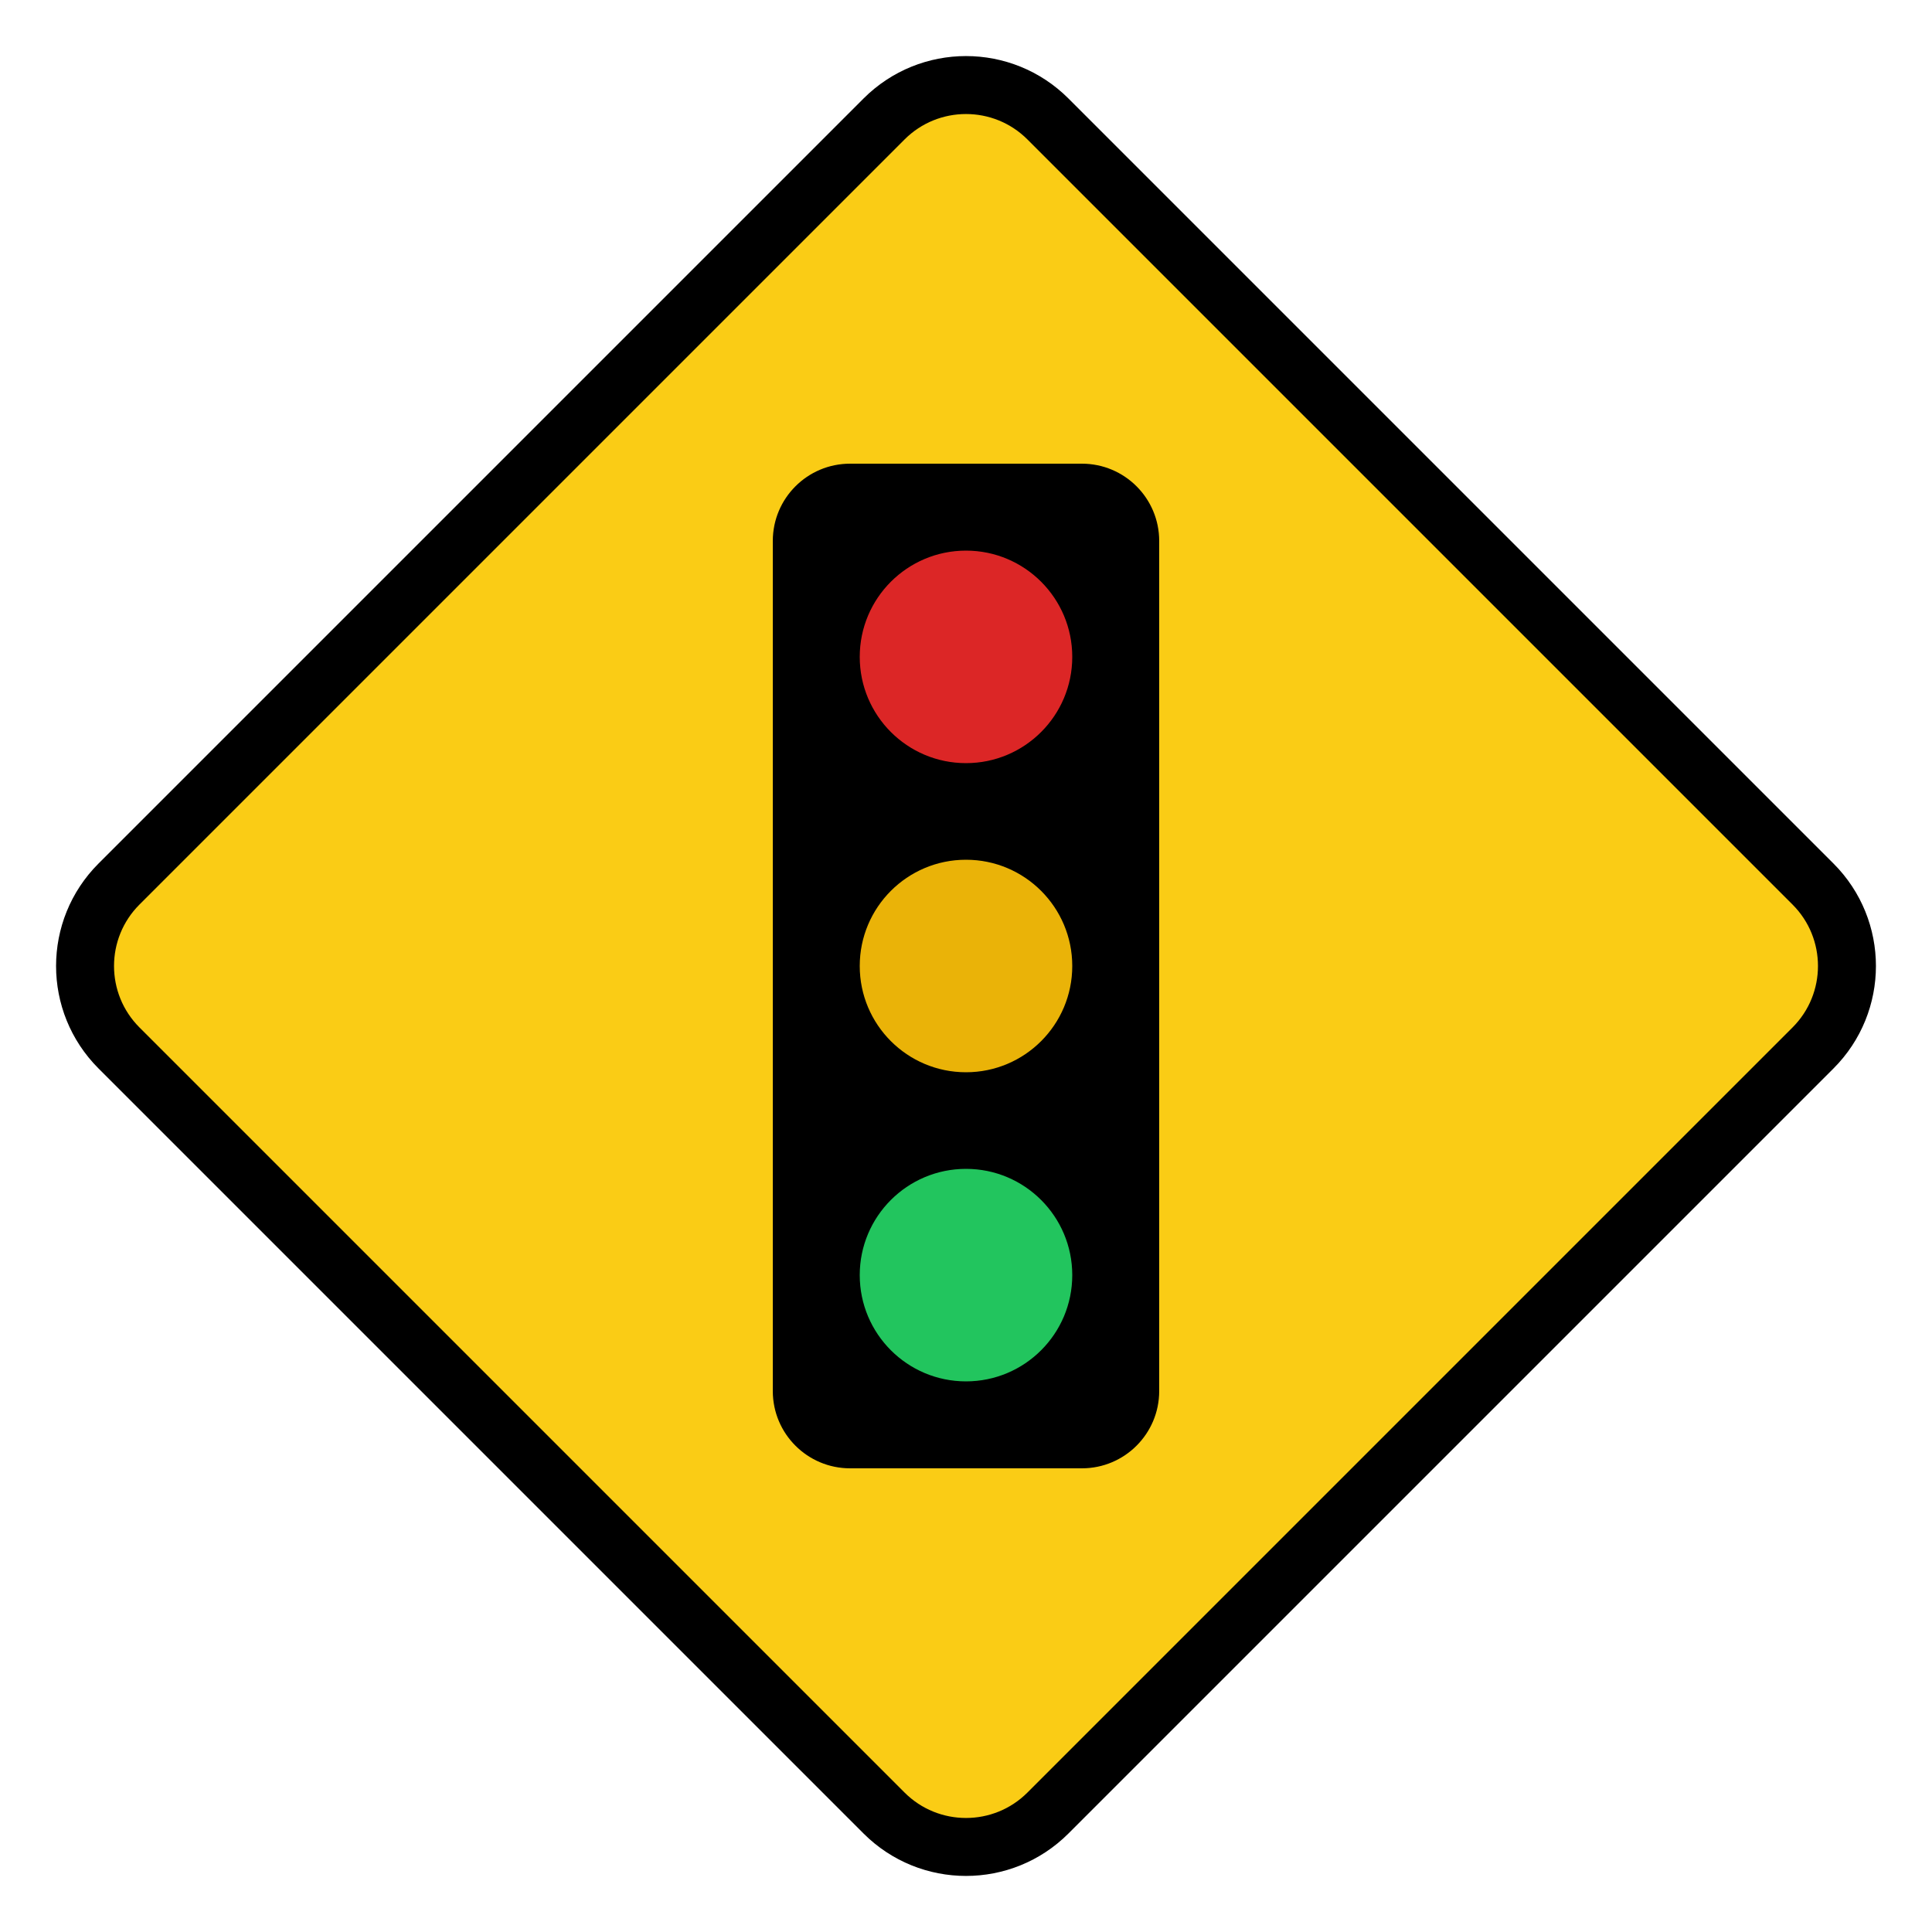
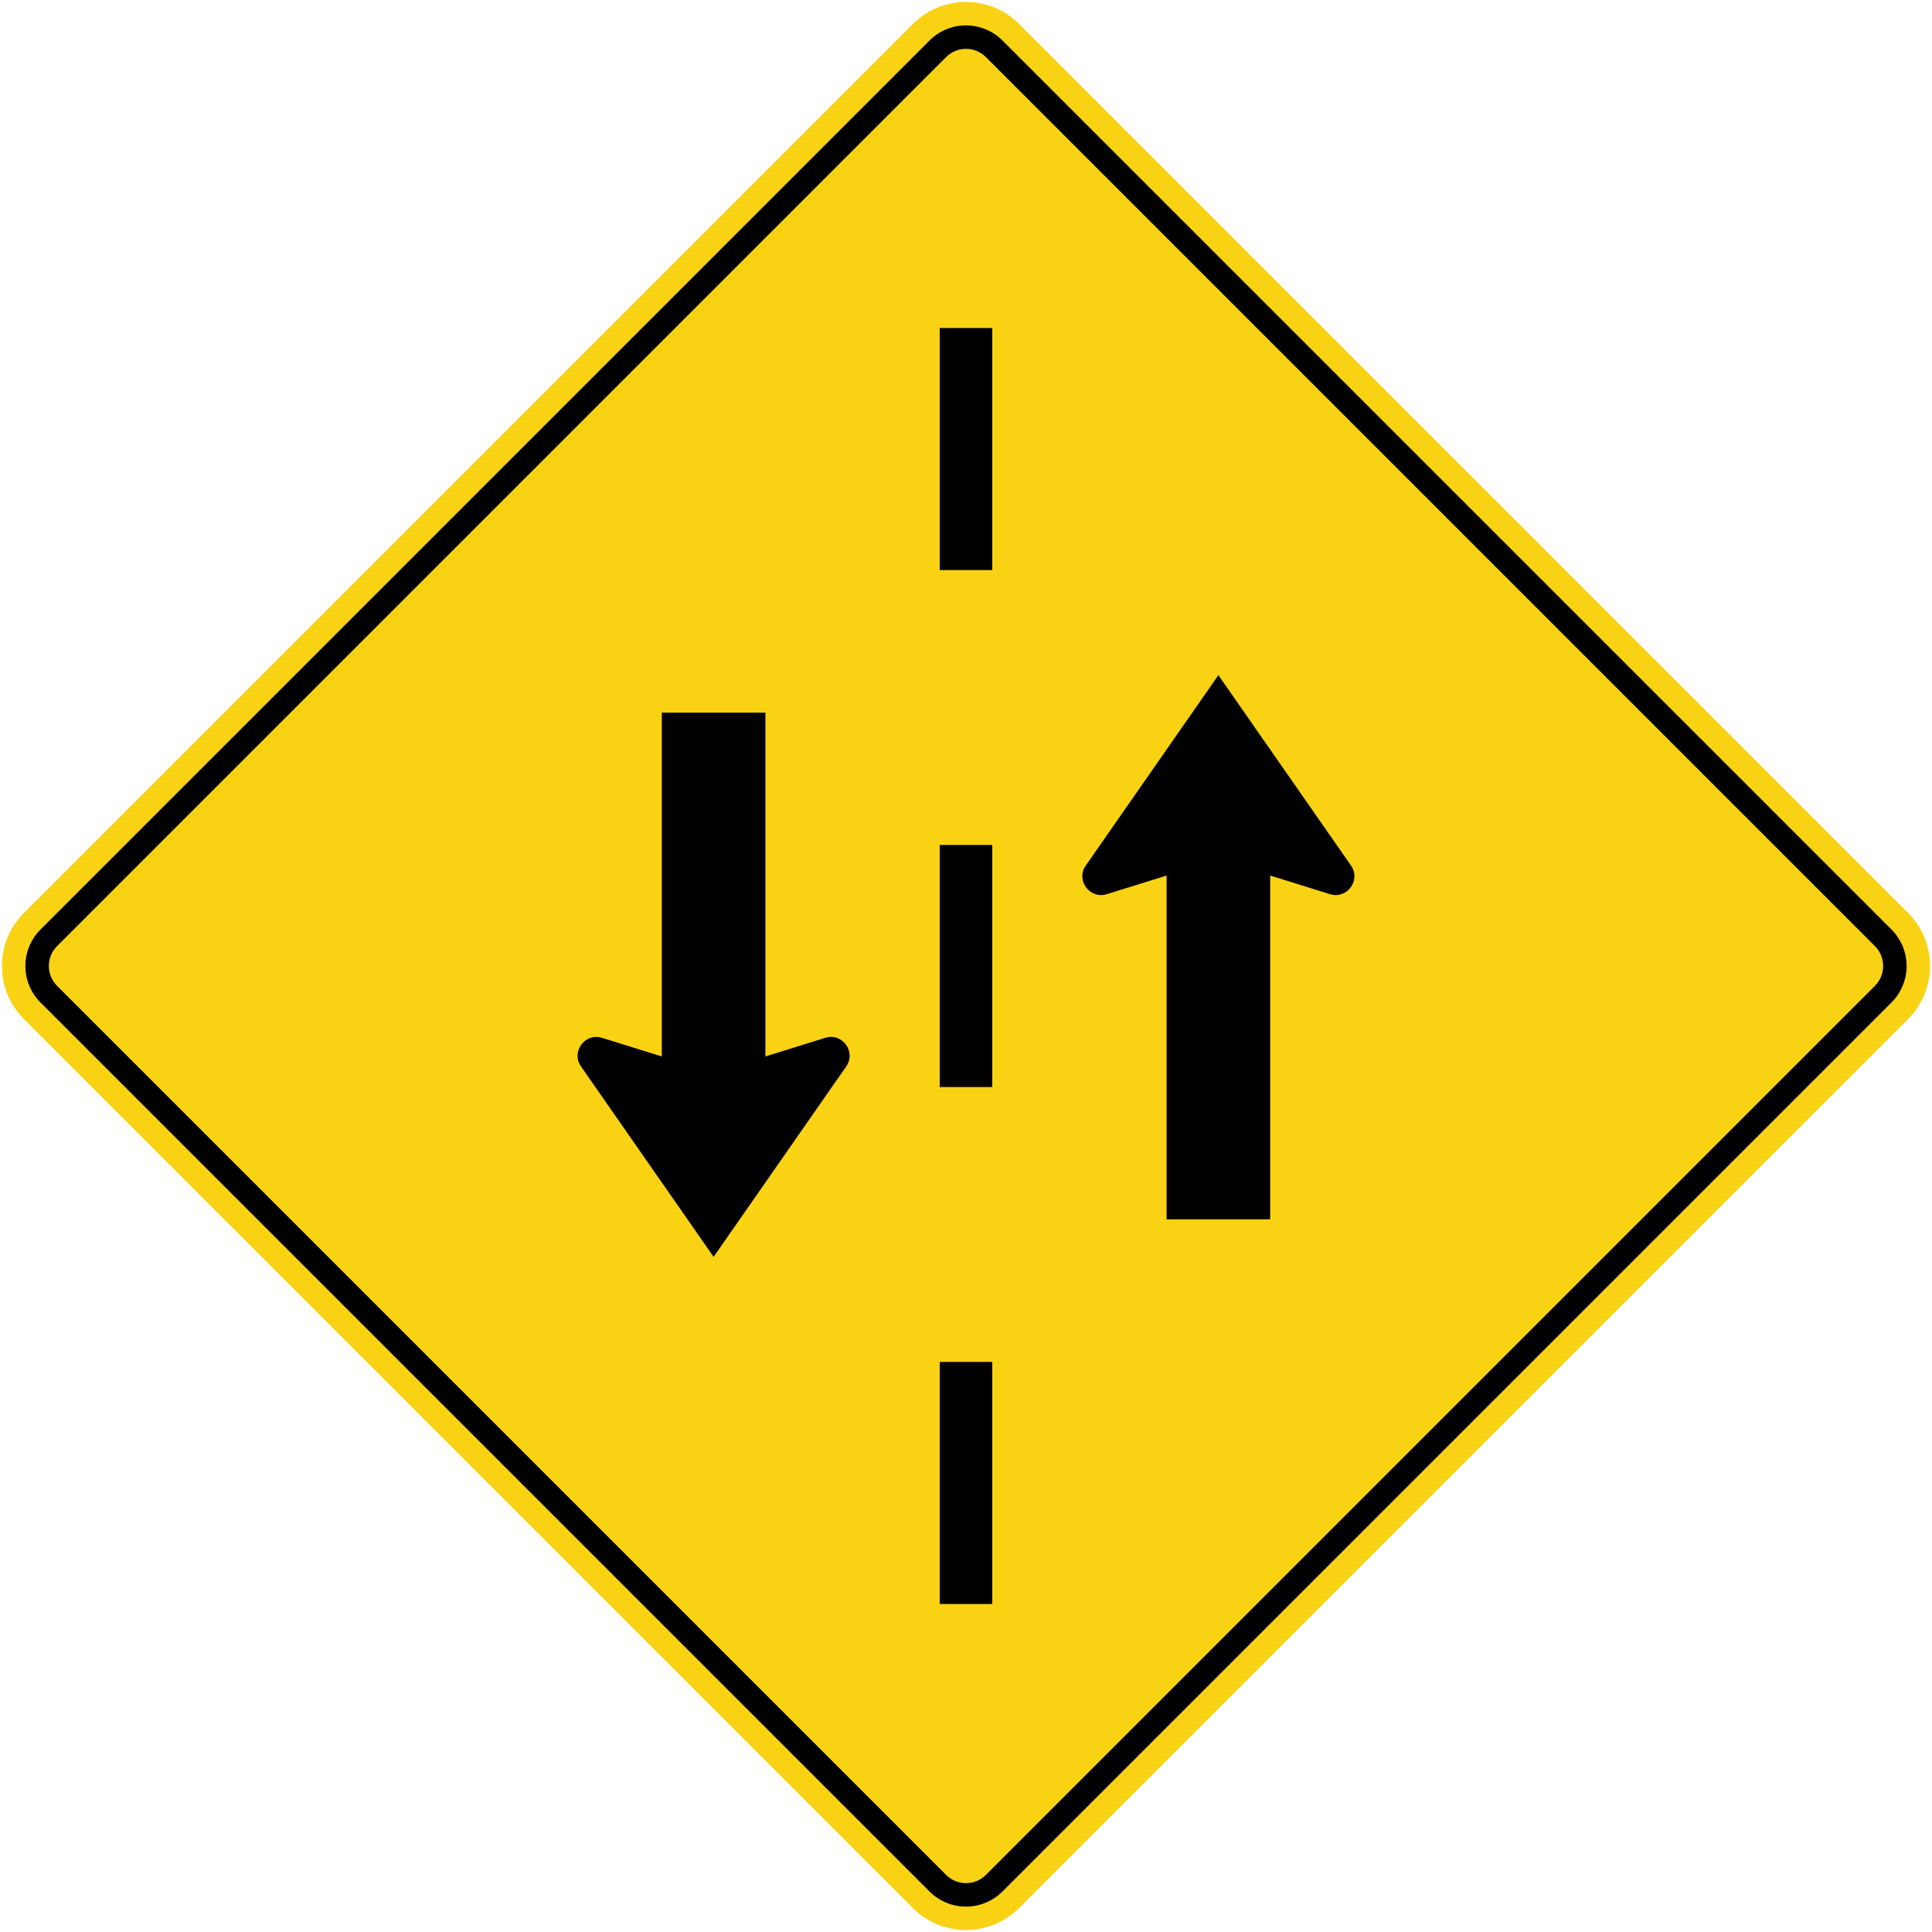
- <svg xmlns="http://www.w3.org/2000/svg" viewBox="0 0 200 200" width="100%" height="100%">
-   <g transform="translate(100, 100) rotate(45)">
-     <rect x="-68" y="-68" width="136" height="136" rx="12" fill="#FACC15" stroke="#000000" stroke-width="6" />
+ <svg xmlns="http://www.w3.org/2000/svg" width="1029.596mm" height="1029.596mm" viewBox="0 0 1029.596 1029.596" version="1.1" id="svg8">
+   <defs id="defs2" />
+   <g id="layer1" transform="translate(0,732.5964)">
+     <rect style="opacity:1;fill:#fad214;fill-opacity:1;fill-rule:nonzero;stroke:none;stroke-width:11.58;stroke-linecap:round;stroke-linejoin:round;stroke-miterlimit:4;stroke-dasharray:none;stroke-opacity:1" id="rect1383" width="750" height="750" x="143.024" y="-164.99" rx="40" ry="40" transform="rotate(-45)" />
+     <rect ry="27.5" rx="27.5" y="-152.49" x="155.524" height="725" width="725" id="rect1396" style="opacity:1;fill:#000000;fill-opacity:1;fill-rule:nonzero;stroke:none;stroke-width:11.194;stroke-linecap:round;stroke-linejoin:round;stroke-miterlimit:4;stroke-dasharray:none;stroke-opacity:1" transform="rotate(-45)" />
+     <rect ry="15" rx="15" y="-139.99" x="168.024" height="700" width="700" id="rect1398" style="opacity:1;fill:#fad214;fill-opacity:1;fill-rule:nonzero;stroke:none;stroke-width:10.808;stroke-linecap:round;stroke-linejoin:round;stroke-miterlimit:4;stroke-dasharray:none;stroke-opacity:1" transform="rotate(-45)" />
+     <path style="color:#000000;font-style:normal;font-variant:normal;font-weight:normal;font-stretch:normal;font-size:medium;line-height:normal;font-family:sans-serif;font-variant-ligatures:normal;font-variant-position:normal;font-variant-caps:normal;font-variant-numeric:normal;font-variant-alternates:normal;font-feature-settings:normal;text-indent:0;text-align:start;text-decoration:none;text-decoration-line:none;text-decoration-style:solid;text-decoration-color:#000000;letter-spacing:normal;word-spacing:normal;text-transform:none;writing-mode:lr-tb;direction:ltr;text-orientation:mixed;dominant-baseline:auto;baseline-shift:baseline;text-anchor:start;white-space:normal;shape-padding:0;clip-rule:nonzero;display:inline;overflow:visible;visibility:visible;opacity:1;isolation:auto;mix-blend-mode:normal;color-interpolation:sRGB;color-interpolation-filters:linearRGB;solid-color:#000000;solid-opacity:1;vector-effect:none;fill:#000000;fill-opacity:1;fill-rule:nonzero;stroke:none;stroke-width:20;stroke-linecap:square;stroke-linejoin:round;stroke-miterlimit:5.5;stroke-dasharray:none;stroke-dashoffset:0;stroke-opacity:1;color-rendering:auto;image-rendering:auto;shape-rendering:auto;text-rendering:auto;enable-background:accumulate" d="m 380.298,-62.798 -70.663,-101.454 c -5.444,-7.815 2.084,-18.096 11.178,-15.266 l 31.885,9.92 -3e-4,-183.2 h 55.2 l -4e-4,183.2 31.885,-9.92 c 9.094,-2.83 16.622,7.45 11.178,15.266 z" id="rect522" />
+     <rect style="opacity:1;fill:#000000;fill-opacity:1;fill-rule:nonzero;stroke:none;stroke-width:4.181;stroke-linecap:square;stroke-linejoin:round;stroke-miterlimit:5.5;stroke-dasharray:none;stroke-opacity:1" id="rect1375" width="28" height="129" x="500.798" y="-6.798" />
+     <rect y="-557.798" x="500.798" height="129" width="28" id="rect1377" style="opacity:1;fill:#000000;fill-opacity:1;fill-rule:nonzero;stroke:none;stroke-width:4.181;stroke-linecap:square;stroke-linejoin:round;stroke-miterlimit:5.5;stroke-dasharray:none;stroke-opacity:1" />
+     <rect y="-282.298" x="500.798" height="129" width="28" id="rect1379" style="opacity:1;fill:#000000;fill-opacity:1;fill-rule:nonzero;stroke:none;stroke-width:4.181;stroke-linecap:square;stroke-linejoin:round;stroke-miterlimit:5.5;stroke-dasharray:none;stroke-opacity:1" />
+     <path id="path1401" d="m 649.298,-372.798 70.663,101.454 c 5.444,7.815 -2.084,18.096 -11.178,15.266 l -31.885,-9.92 3e-4,183.2 h -55.2 l 4e-4,-183.2 -31.885,9.92 c -9.094,2.83 -16.622,-7.45 -11.178,-15.266 z" style="color:#000000;font-style:normal;font-variant:normal;font-weight:normal;font-stretch:normal;font-size:medium;line-height:normal;font-family:sans-serif;font-variant-ligatures:normal;font-variant-position:normal;font-variant-caps:normal;font-variant-numeric:normal;font-variant-alternates:normal;font-feature-settings:normal;text-indent:0;text-align:start;text-decoration:none;text-decoration-line:none;text-decoration-style:solid;text-decoration-color:#000000;letter-spacing:normal;word-spacing:normal;text-transform:none;writing-mode:lr-tb;direction:ltr;text-orientation:mixed;dominant-baseline:auto;baseline-shift:baseline;text-anchor:start;white-space:normal;shape-padding:0;clip-rule:nonzero;display:inline;overflow:visible;visibility:visible;opacity:1;isolation:auto;mix-blend-mode:normal;color-interpolation:sRGB;color-interpolation-filters:linearRGB;solid-color:#000000;solid-opacity:1;vector-effect:none;fill:#000000;fill-opacity:1;fill-rule:nonzero;stroke:none;stroke-width:20;stroke-linecap:square;stroke-linejoin:round;stroke-miterlimit:5.5;stroke-dasharray:none;stroke-dashoffset:0;stroke-opacity:1;color-rendering:auto;image-rendering:auto;shape-rendering:auto;text-rendering:auto;enable-background:accumulate" />
  </g>
-   <rect x="80" y="48" width="40" height="104" rx="8" fill="#000000" />
-   <circle cx="100" cy="68" r="11" fill="#DC2626" />
-   <circle cx="100" cy="100" r="11" fill="#EAB308" />
-   <circle cx="100" cy="132" r="11" fill="#22C55E" />
</svg>
